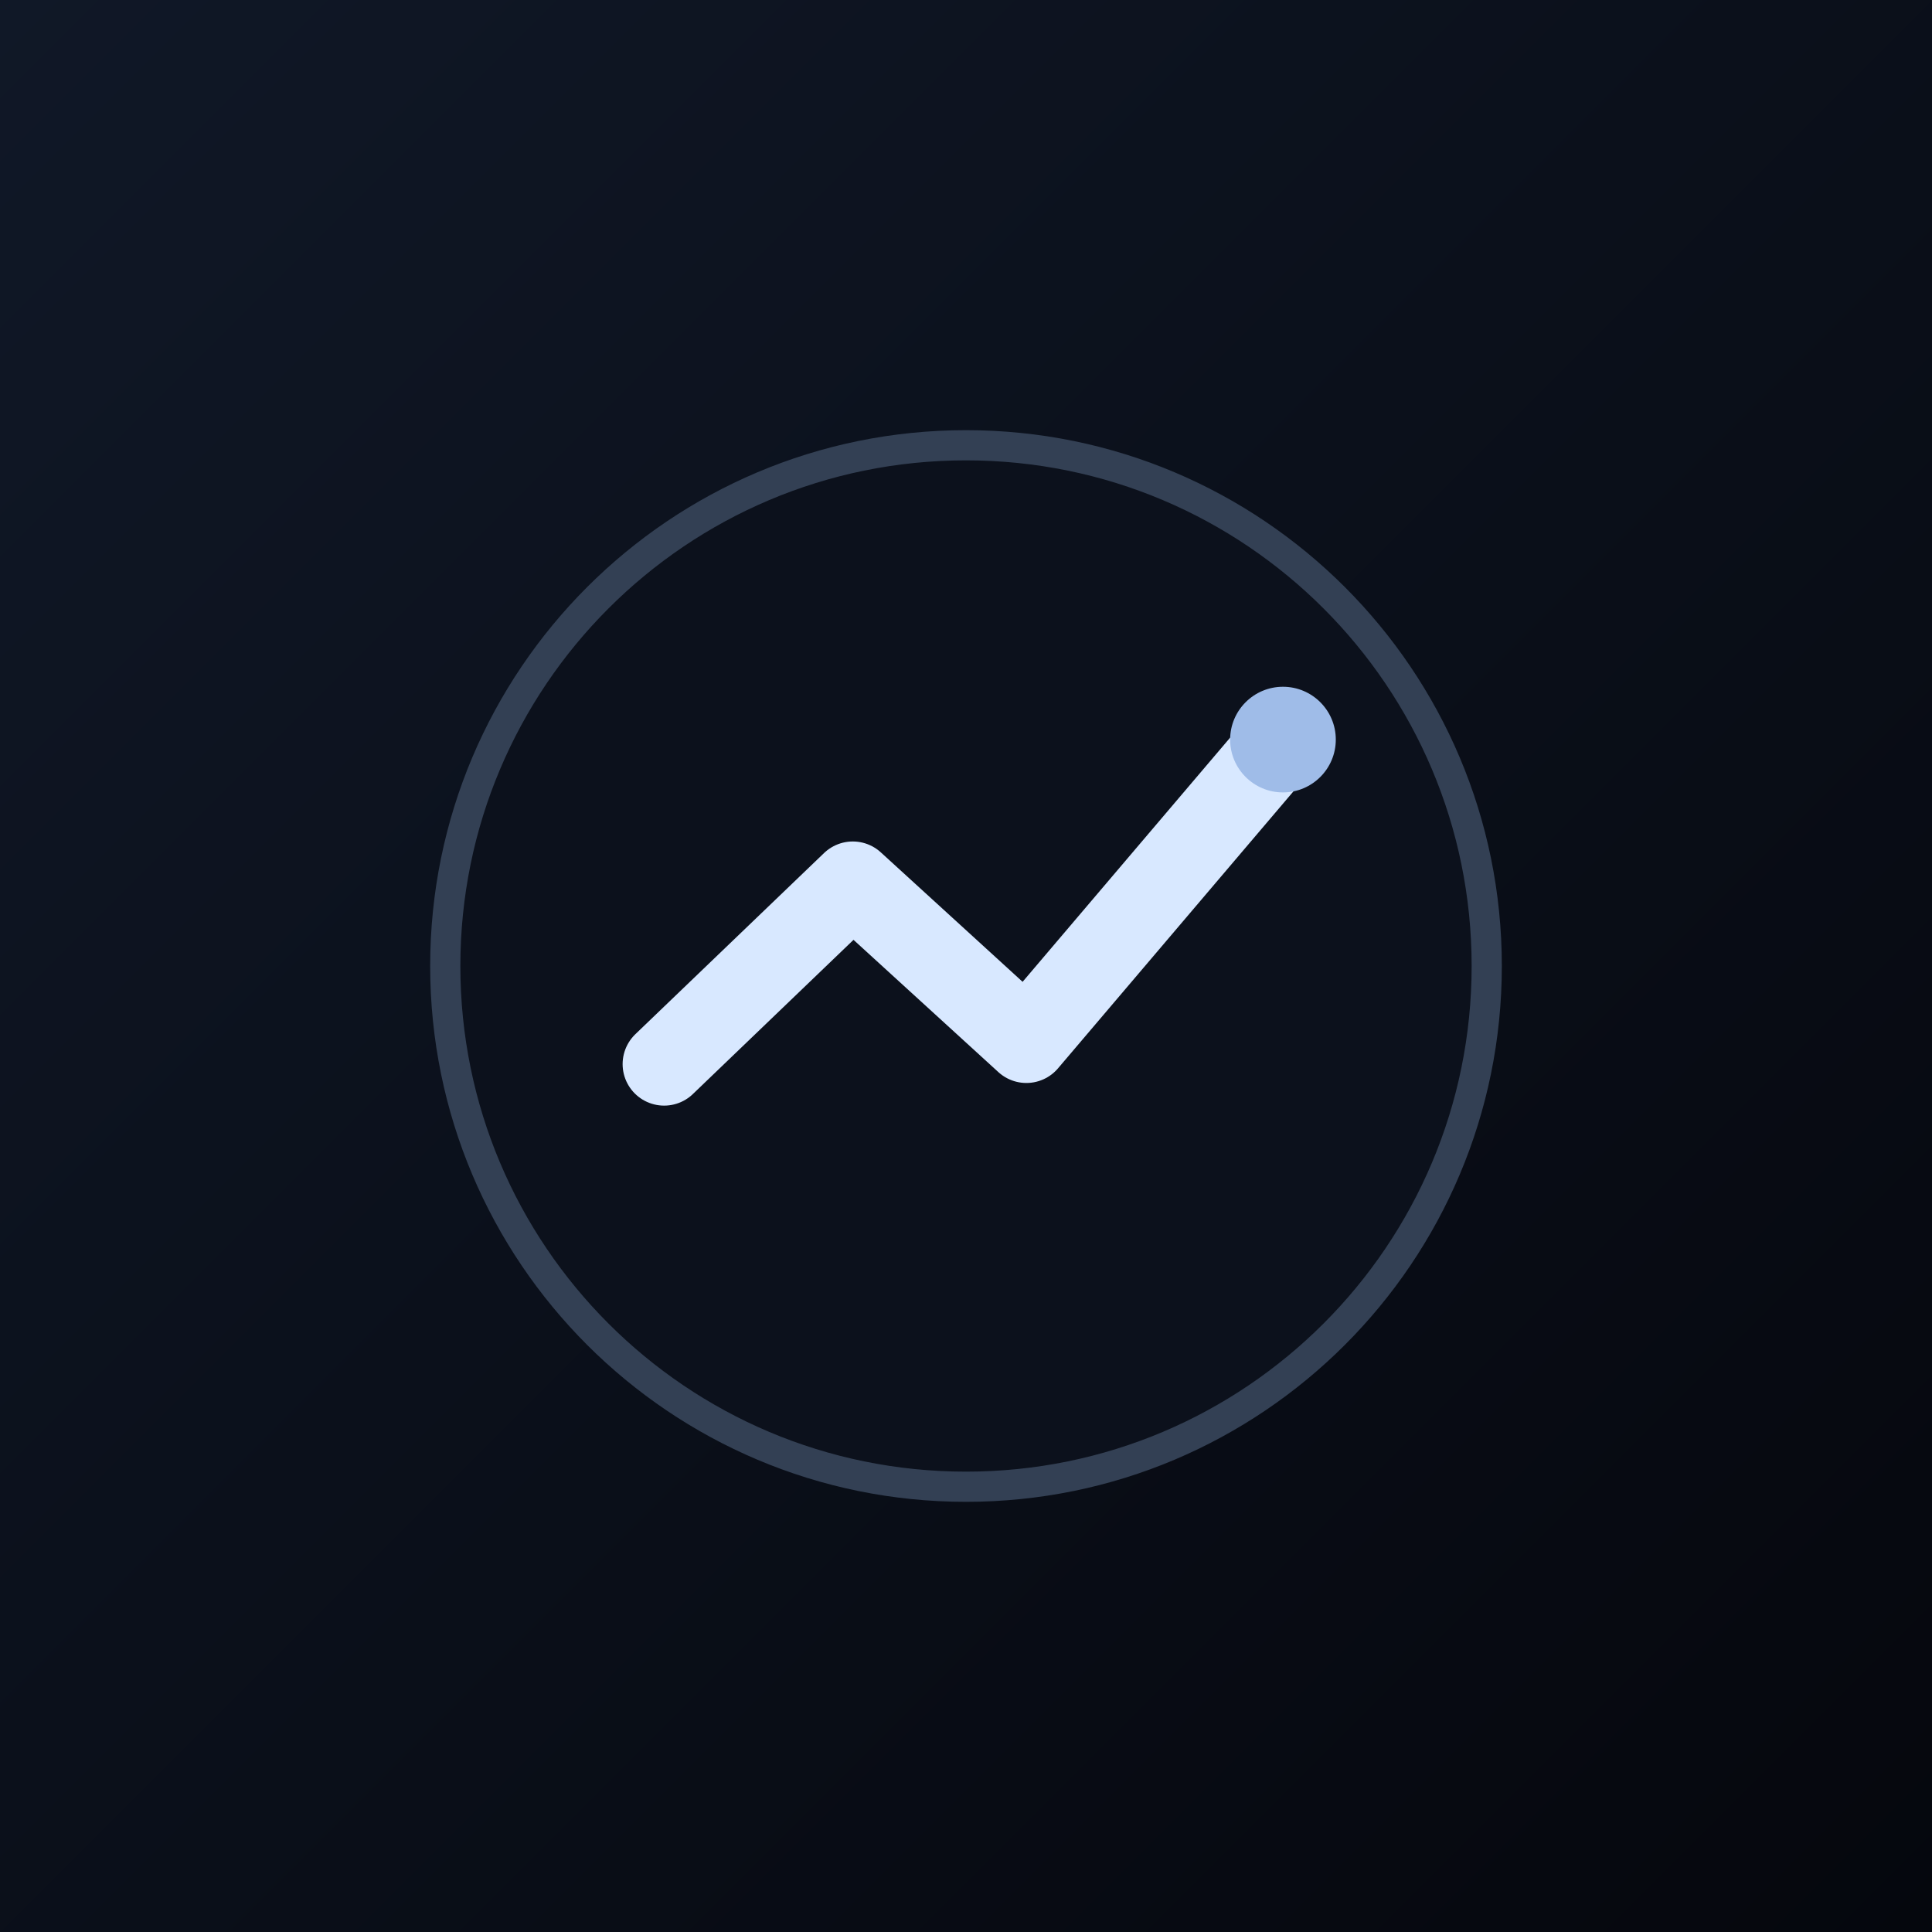
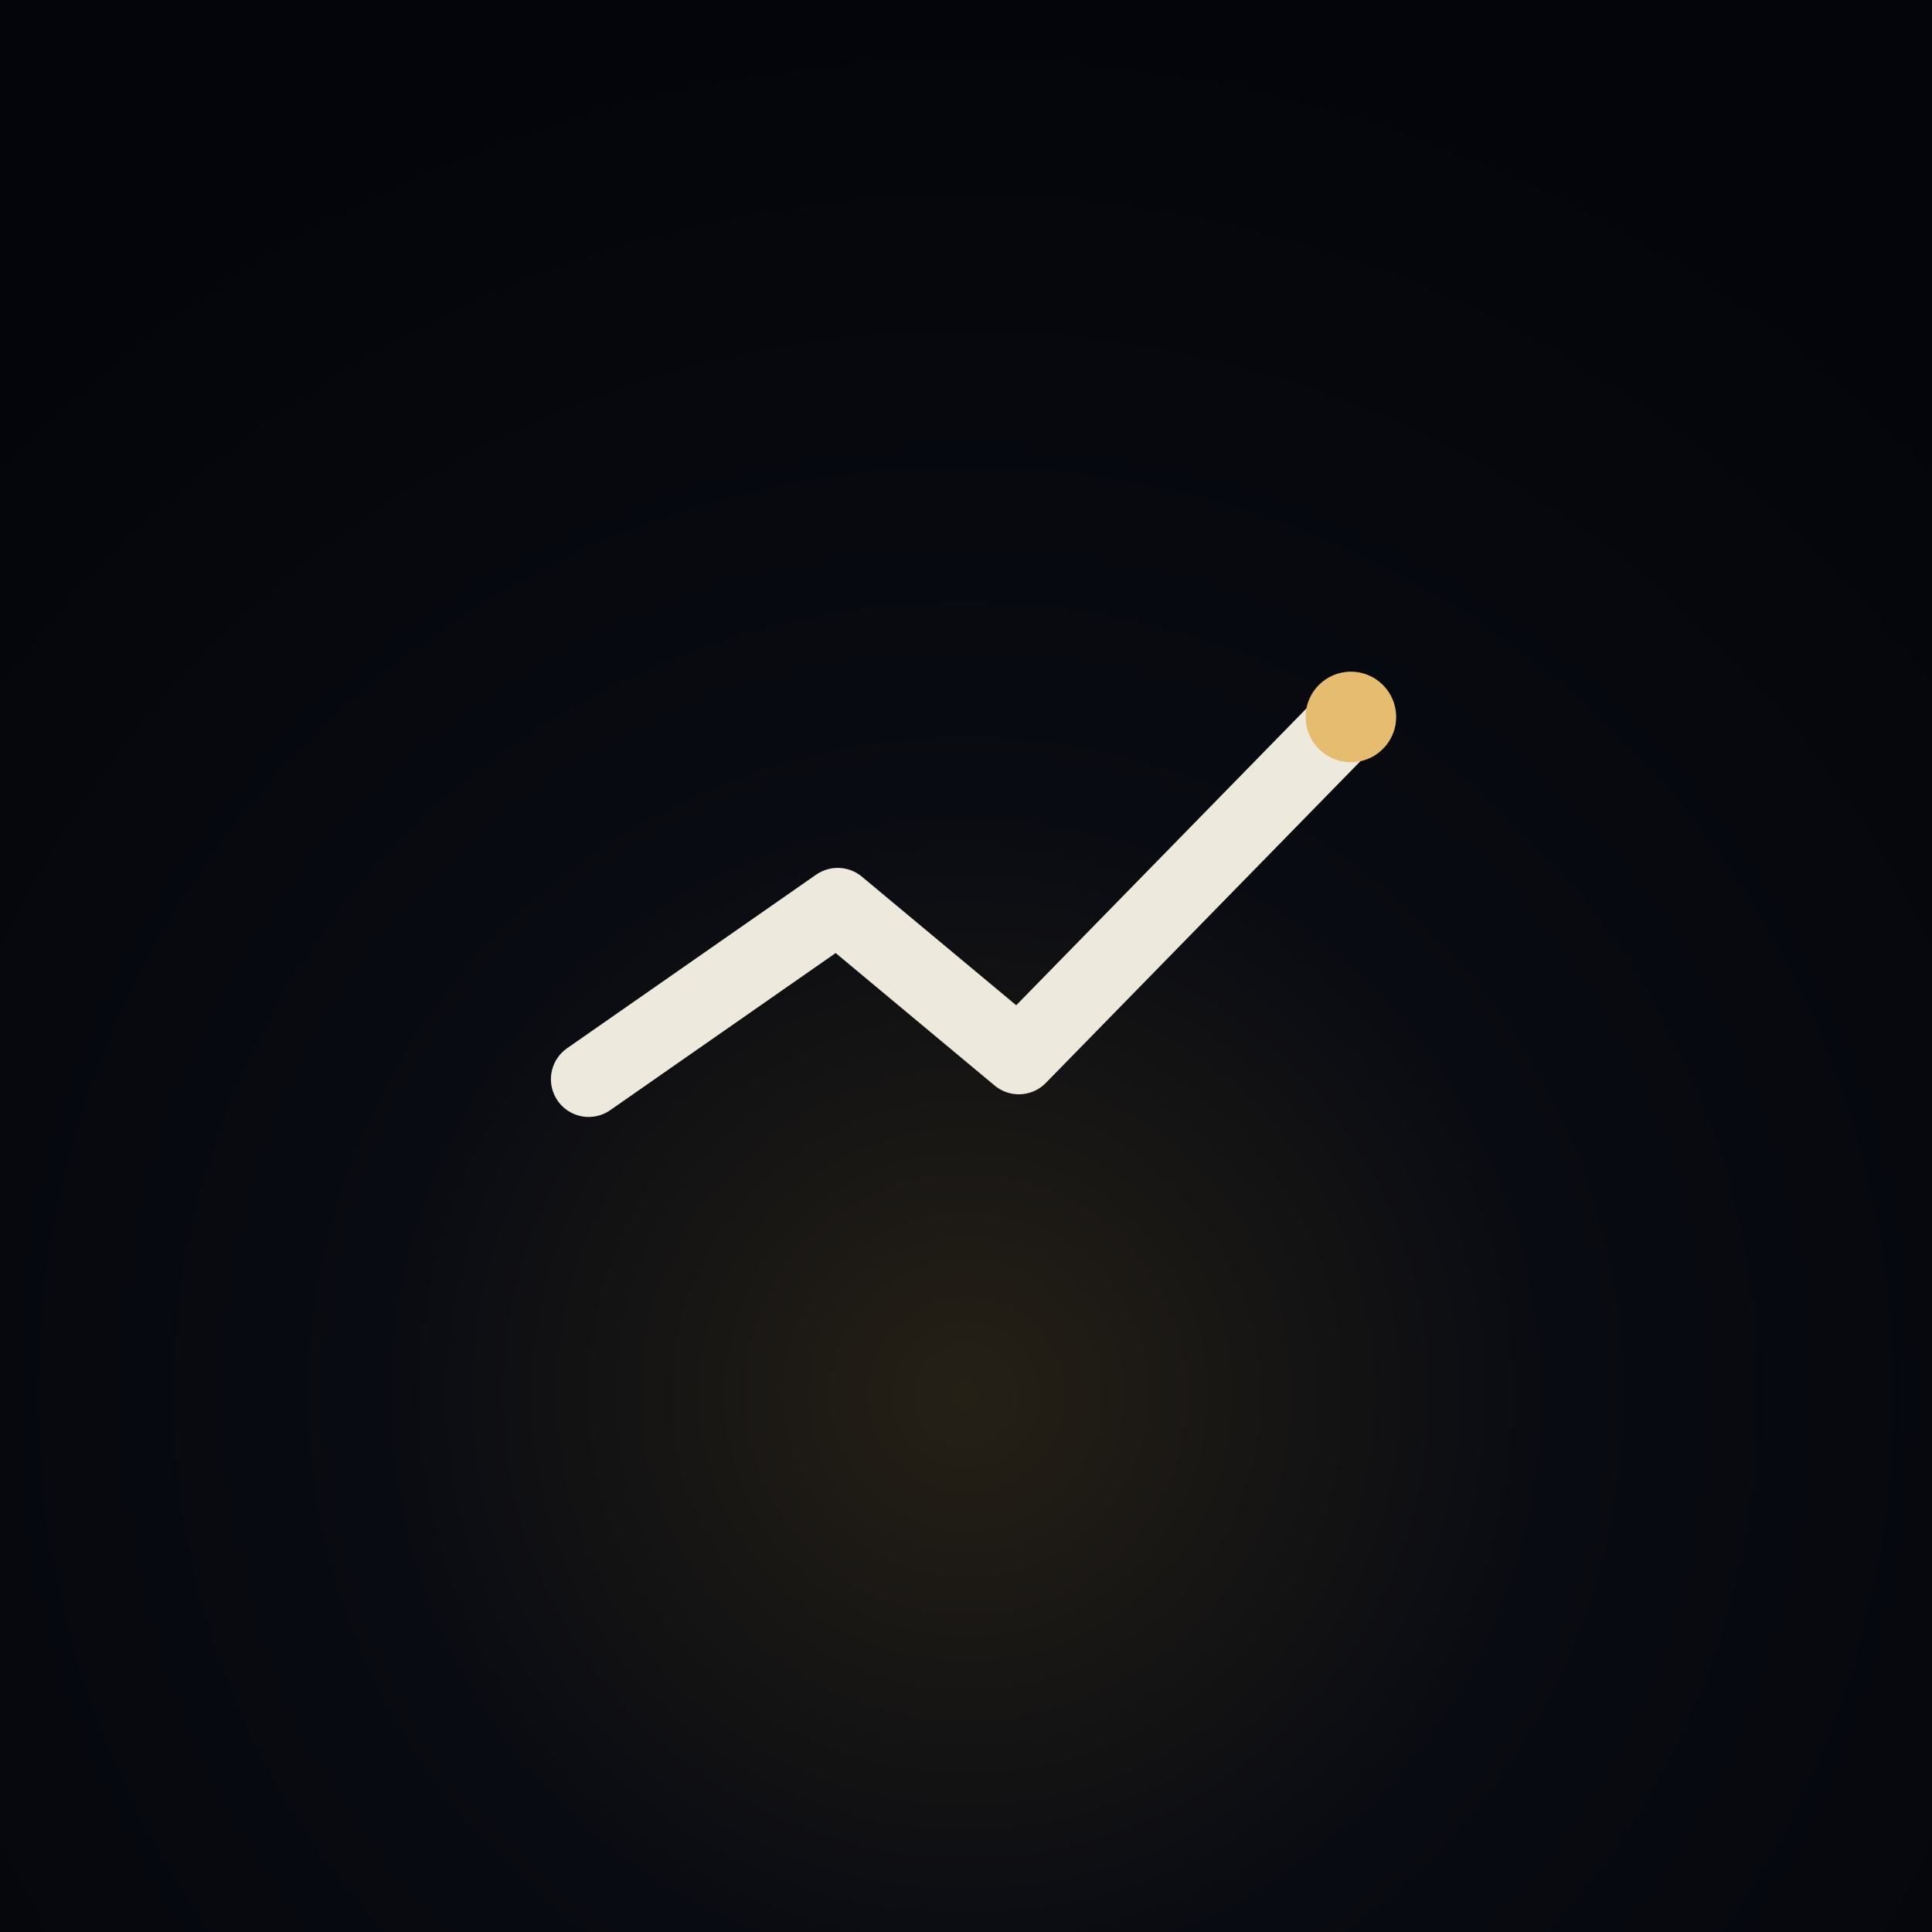
<svg xmlns="http://www.w3.org/2000/svg" viewBox="0 0 512 512">
  <defs>
-     <linearGradient id="bg" x1="0" y1="0" x2="1" y2="1">
-       <stop stop-color="#101827" />
-       <stop offset="1" stop-color="#05070d" />
+     <radialGradient id="bg" cx="50%" cy="72%" r="72%">
+       <stop stop-color="#252016" />
+       <stop offset="0.42" stop-color="#090b12" />
+       <stop offset="1" stop-color="#03050a" />
+     </radialGradient>
+     <linearGradient id="h" x1="0" x2="1">
+       <stop stop-color="#d9a84c" stop-opacity="0" />
+       <stop offset="0.5" stop-color="#e6bd70" />
+       <stop offset="1" stop-color="#d9a84c" stop-opacity="0" />
    </linearGradient>
  </defs>
  <rect width="512" height="512" fill="url(#bg)" />
-   <circle cx="256" cy="256" r="138" fill="#0c111c" stroke="#334054" stroke-width="8" />
-   <path d="M176 282 226 234l46 42 68-80" fill="none" stroke="#d8e8ff" stroke-width="22" stroke-linecap="round" stroke-linejoin="round" />
-   <circle cx="340" cy="196" r="14" fill="#9fbce8" />
+   <path d="M112 306h288" stroke="url(#h)" stroke-width="8" stroke-linecap="round" />
+   <path d="M156 286 222 240l48 40 88-90" fill="none" stroke="#eee9dd" stroke-width="20" stroke-linecap="round" stroke-linejoin="round" />
+   <circle cx="358" cy="190" r="12" fill="#e6bd70" />
</svg>
